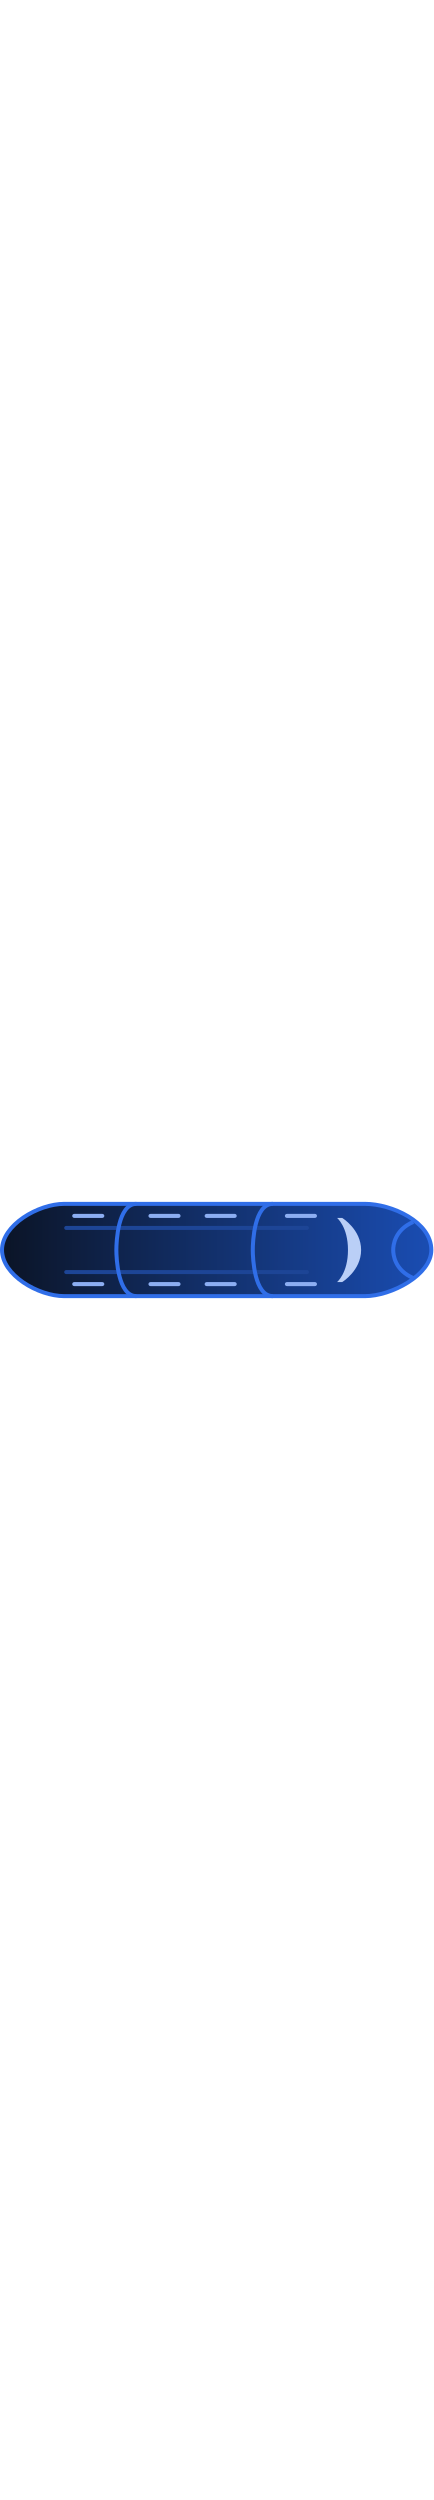
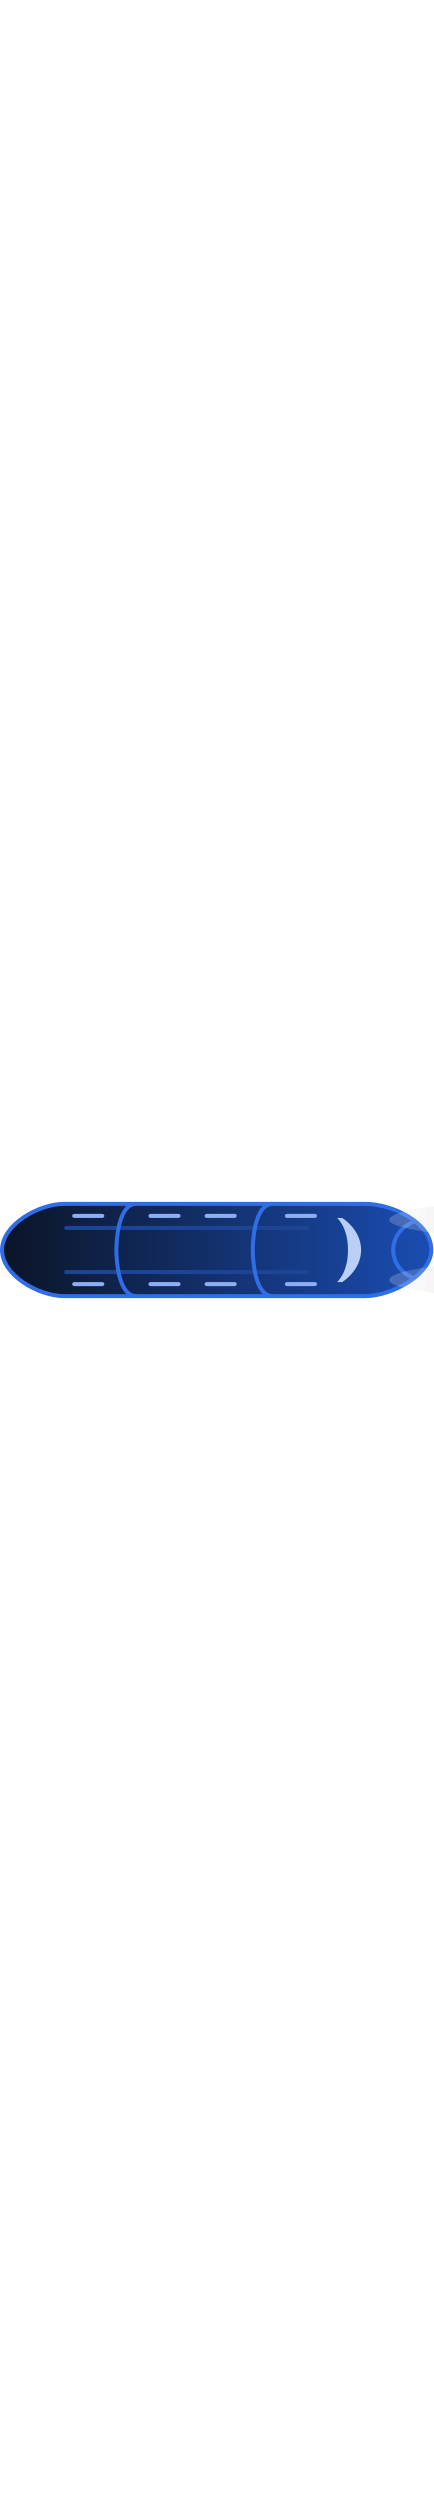
<svg xmlns="http://www.w3.org/2000/svg" width="26" height="150" viewBox="0 0 108 24" fill="none">
  <g transform="translate(0, 25) rotate(-90)">
    <path d="M13 .5c3.072 0 5.94 2.183 8.073 5.297C23.197 8.9 24.5 12.803 24.5 16v75c0 3.22-1.099 7.38-3.116 10.727-2.022 3.355-4.889 5.773-8.384 5.773-3.05 0-5.919-2.404-8.063-5.783C2.807 98.36 1.5 94.202 1.5 91V16c0-3.197 1.303-7.1 3.427-10.203C7.06 2.683 9.928.5 13 .5Z" fill="url(#e4sqbxb6za)" stroke="#306EE8" />
    <path d="M21 85.273V84s-2.214 2.727-8 2.727S5 84 5 84v1.273S7.857 90 13 90s8-4.727 8-4.727Z" fill="#BACFF7" />
    <path d="M7 16.5a.5.5 0 0 1 1 0v60a.5.5 0 0 1-1 0v-60Zm11 0a.5.5 0 0 1 1 0v60a.5.5 0 0 1-1 0v-60Z" fill="#1D4596" />
    <path d="M20 103c-2-4.627-5.783-5-7-5-1.217 0-5 .373-7 5m18.5-35c0-4.627-9.5-5-11.5-5s-11.5.373-11.5 5m23-34c0-4.627-9.5-5-11.5-5s-11.5.373-11.5 5" stroke="#306EE8" />
    <rect x="21" y="37" width="1" height="8" rx=".5" fill="#8CAEF2" />
    <rect x="21" y="18" width="1" height="8" rx=".5" fill="#8CAEF2" />
    <rect x="21" y="71" width="1" height="8" rx=".5" fill="#8CAEF2" />
    <rect x="21" y="51" width="1" height="8" rx=".5" fill="#8CAEF2" />
    <rect x="4" y="37" width="1" height="8" rx=".5" fill="#8CAEF2" />
    <rect x="4" y="18" width="1" height="8" rx=".5" fill="#8CAEF2" />
    <rect x="4" y="51" width="1" height="8" rx=".5" fill="#8CAEF2" />
    <rect x="4" y="71" width="1" height="8" rx=".5" fill="#8CAEF2" />
+     <path opacity=".5" d="M11 139.4C11 125.35 8.937 97 5.5 97 2.462 97 0 125.35 0 139.4c0 6.36 2.462 10.6 5.5 10.6s5.5-5.03 5.5-10.6Z" fill="url(#1vqmv16osb)" />
+     <path opacity=".5" d="M26 139.4c0-14.05-2.063-42.4-5.5-42.4-3.038 0-5.5 28.35-5.5 42.4 0 6.36 2.462 10.6 5.5 10.6s5.5-5.03 5.5-10.6Z" fill="url(#ubdt96w3ec)" />
  </g>
  <defs>
    <linearGradient id="e4sqbxb6za" x1="13" y1="0" x2="13" y2="108" gradientUnits="userSpaceOnUse">
      <stop stop-color="#0B1426" />
      <stop offset="1" stop-color="#1A4DB3" />
    </linearGradient>
    <linearGradient id="1vqmv16osb" x1="5.5" y1="150" x2="5.5" y2="97" gradientUnits="userSpaceOnUse">
      <stop offset=".115" stop-color="#fff" stop-opacity="0" />
      <stop offset=".531" stop-color="#999" stop-opacity=".448" />
      <stop offset="1" stop-color="#fff" stop-opacity=".4" />
    </linearGradient>
    <linearGradient id="ubdt96w3ec" x1="20.5" y1="150" x2="20.5" y2="97" gradientUnits="userSpaceOnUse">
      <stop offset=".115" stop-color="#fff" stop-opacity="0" />
      <stop offset=".531" stop-color="#999" stop-opacity=".448" />
      <stop offset="1" stop-color="#fff" stop-opacity=".4" />
    </linearGradient>
  </defs>
</svg>
